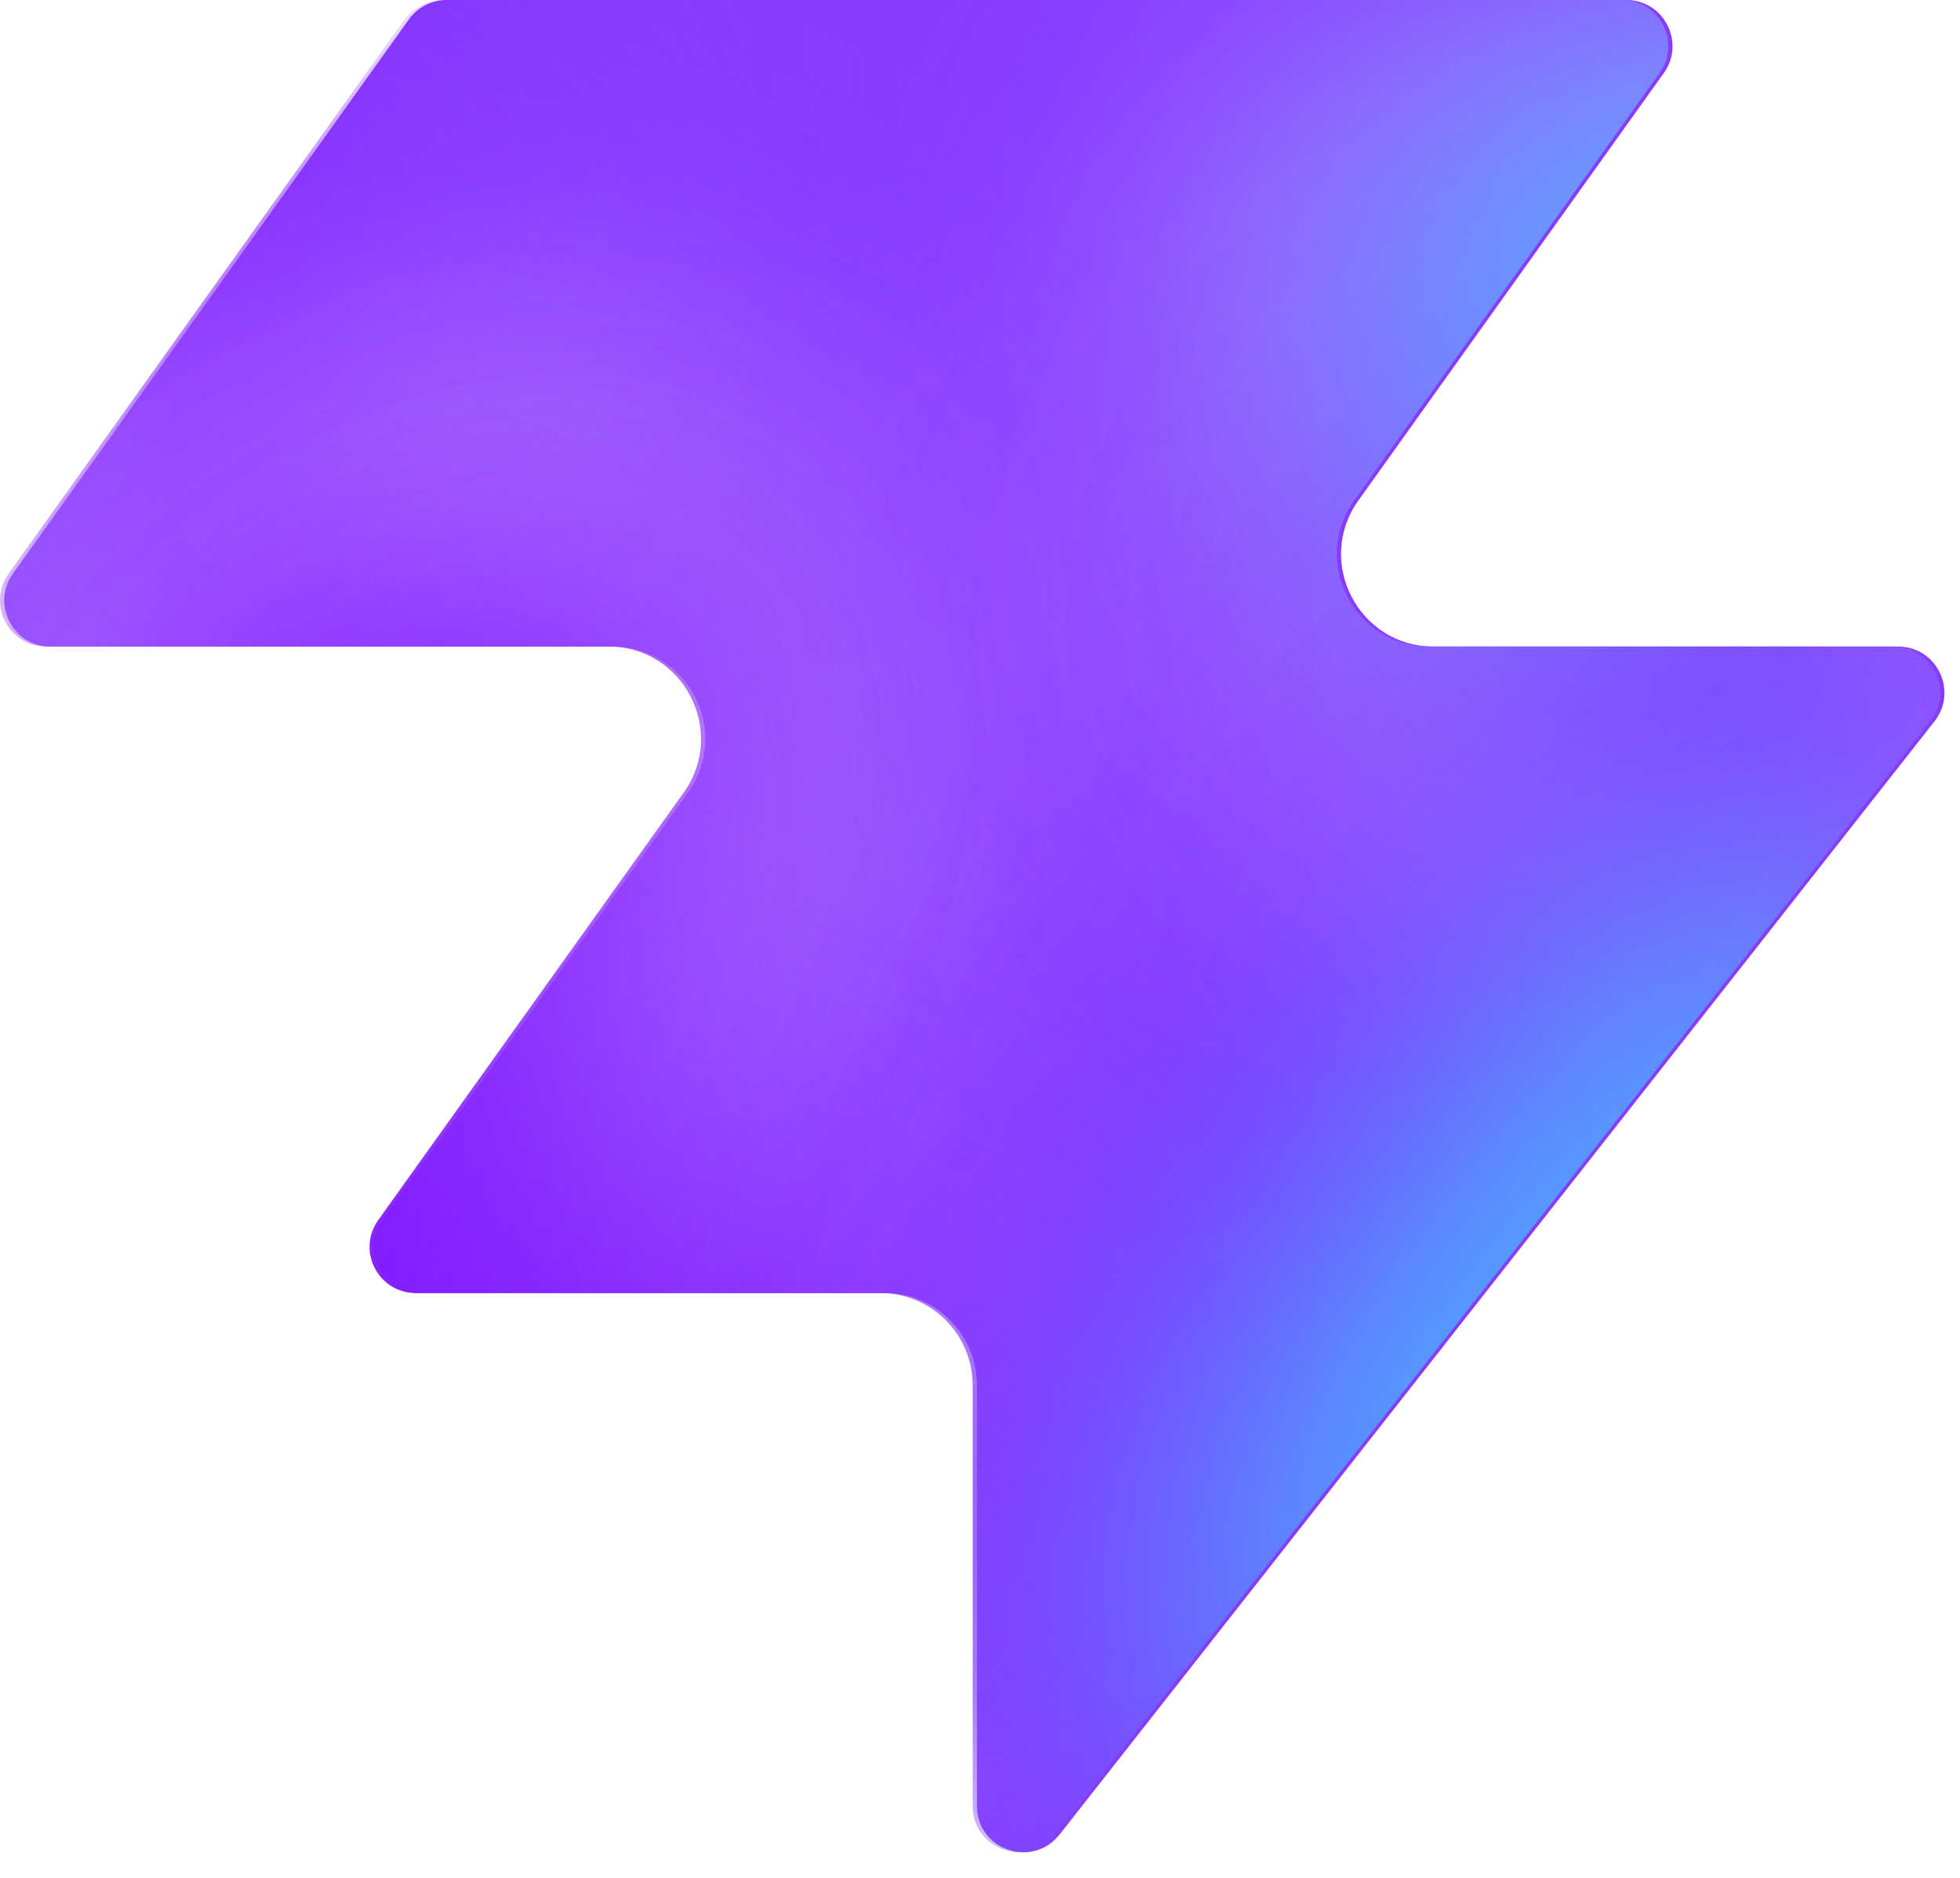
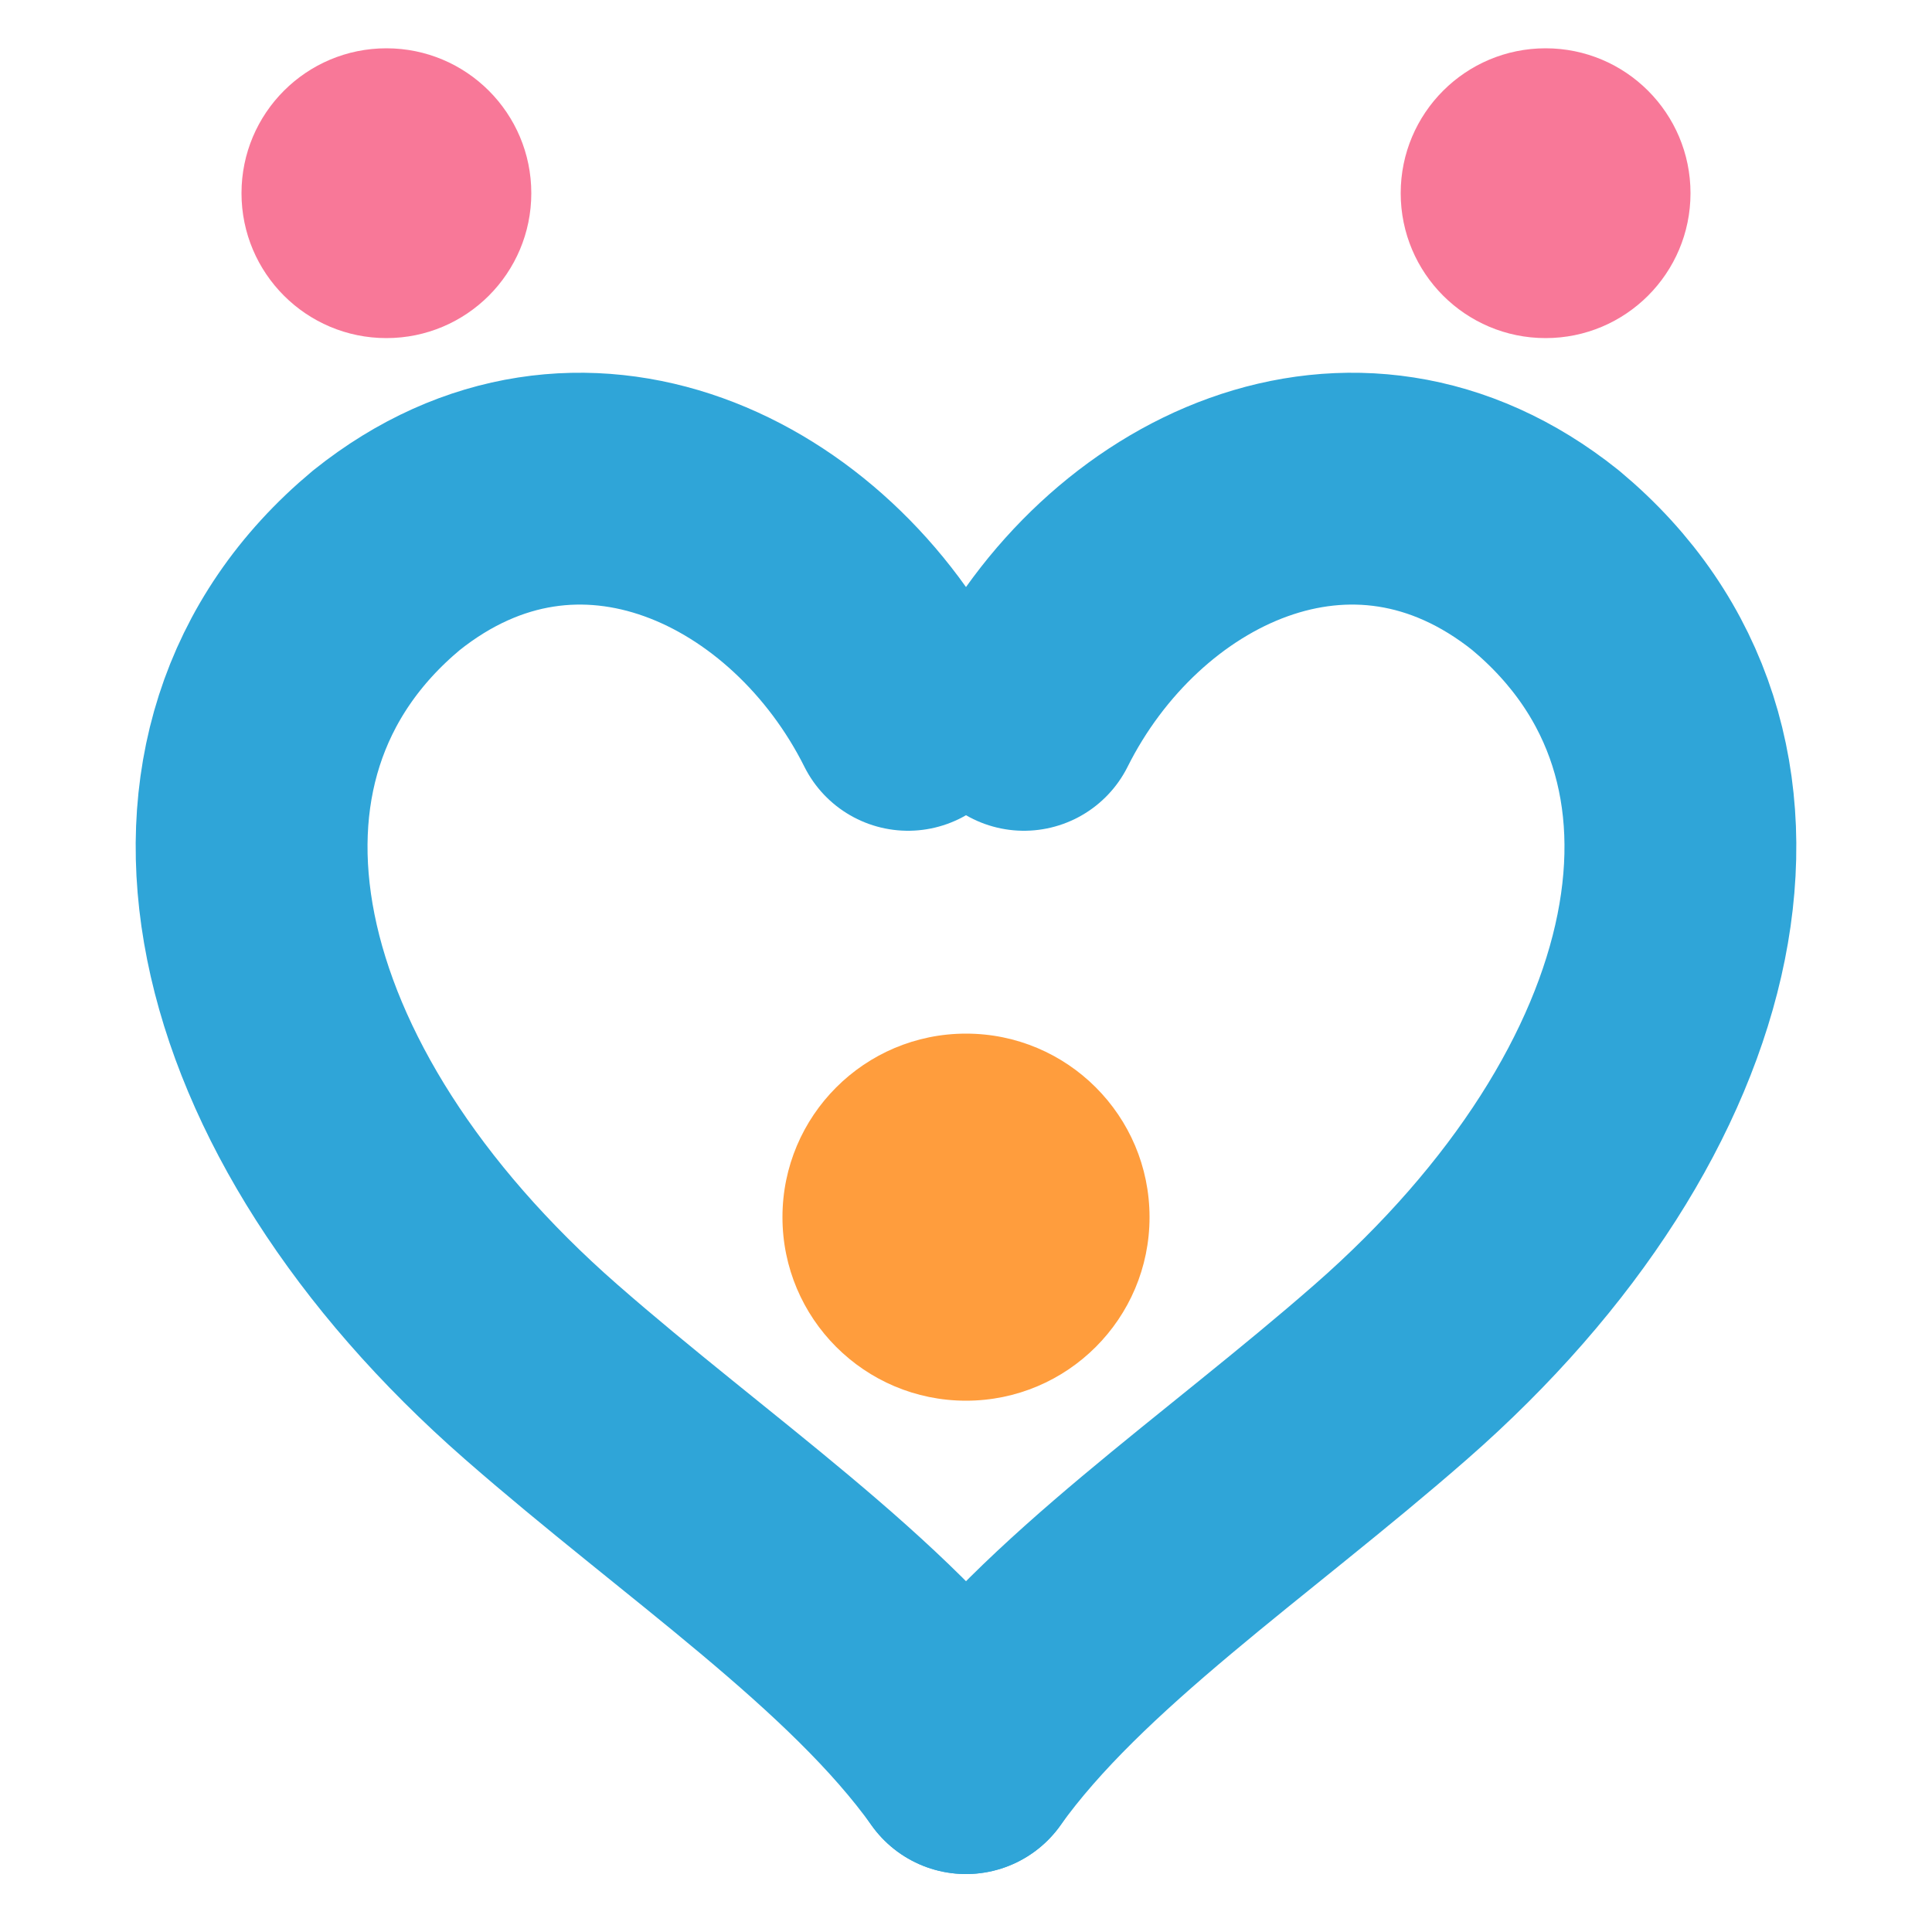
- <svg xmlns="http://www.w3.org/2000/svg" width="48" height="46" fill="none" viewBox="0 0 48 46">
-   <path fill="#863bff" d="M25.946 44.938c-.664.845-2.021.375-2.021-.698V33.937a2.26 2.26 0 0 0-2.262-2.262H10.287c-.92 0-1.456-1.04-.92-1.788l7.48-10.471c1.07-1.497 0-3.578-1.842-3.578H1.237c-.92 0-1.456-1.04-.92-1.788L10.013.474c.214-.297.556-.474.92-.474h28.894c.92 0 1.456 1.04.92 1.788l-7.48 10.471c-1.07 1.498 0 3.579 1.842 3.579h11.377c.943 0 1.473 1.088.89 1.83L25.947 44.94z" style="fill:#863bff;fill:color(display-p3 .525 .23 1);fill-opacity:1" />
-   <mask id="a" width="48" height="46" x="0" y="0" maskUnits="userSpaceOnUse" style="mask-type:alpha">
-     <path fill="#000" d="M25.842 44.938c-.664.844-2.021.375-2.021-.698V33.937a2.26 2.26 0 0 0-2.262-2.262H10.183c-.92 0-1.456-1.04-.92-1.788l7.48-10.471c1.07-1.498 0-3.579-1.842-3.579H1.133c-.92 0-1.456-1.04-.92-1.787L9.91.473c.214-.297.556-.474.92-.474h28.894c.92 0 1.456 1.04.92 1.788l-7.48 10.471c-1.07 1.498 0 3.578 1.842 3.578h11.377c.943 0 1.473 1.088.89 1.832L25.843 44.94z" style="fill:#000;fill-opacity:1" />
-   </mask>
-   <g mask="url(#a)">
-     <g filter="url(#b)">
-       <ellipse cx="5.508" cy="14.704" fill="#ede6ff" rx="5.508" ry="14.704" style="fill:#ede6ff;fill:color(display-p3 .927 .903 1);fill-opacity:1" transform="matrix(.00324 1 1 -.00324 -4.47 31.516)" />
-     </g>
-     <g filter="url(#c)">
-       <ellipse cx="10.399" cy="29.851" fill="#ede6ff" rx="10.399" ry="29.851" style="fill:#ede6ff;fill:color(display-p3 .927 .903 1);fill-opacity:1" transform="matrix(.00324 1 1 -.00324 -39.328 7.883)" />
-     </g>
-     <g filter="url(#d)">
-       <ellipse cx="5.508" cy="30.487" fill="#7e14ff" rx="5.508" ry="30.487" style="fill:#7e14ff;fill:color(display-p3 .492 .077 1);fill-opacity:1" transform="rotate(89.814 -25.913 -14.639)scale(1 -1)" />
-     </g>
-     <g filter="url(#e)">
-       <ellipse cx="5.508" cy="30.599" fill="#7e14ff" rx="5.508" ry="30.599" style="fill:#7e14ff;fill:color(display-p3 .492 .077 1);fill-opacity:1" transform="rotate(89.814 -32.644 -3.334)scale(1 -1)" />
-     </g>
-     <g filter="url(#f)">
-       <ellipse cx="5.508" cy="30.599" fill="#7e14ff" rx="5.508" ry="30.599" style="fill:#7e14ff;fill:color(display-p3 .492 .077 1);fill-opacity:1" transform="matrix(.00324 1 1 -.00324 -34.34 30.47)" />
-     </g>
-     <g filter="url(#g)">
-       <ellipse cx="14.072" cy="22.078" fill="#ede6ff" rx="14.072" ry="22.078" style="fill:#ede6ff;fill:color(display-p3 .927 .903 1);fill-opacity:1" transform="rotate(93.35 24.506 48.493)scale(-1 1)" />
-     </g>
-     <g filter="url(#h)">
-       <ellipse cx="3.47" cy="21.501" fill="#7e14ff" rx="3.47" ry="21.501" style="fill:#7e14ff;fill:color(display-p3 .492 .077 1);fill-opacity:1" transform="rotate(89.009 28.708 47.59)scale(-1 1)" />
-     </g>
-     <g filter="url(#i)">
-       <ellipse cx="3.47" cy="21.501" fill="#7e14ff" rx="3.47" ry="21.501" style="fill:#7e14ff;fill:color(display-p3 .492 .077 1);fill-opacity:1" transform="rotate(89.009 28.708 47.59)scale(-1 1)" />
-     </g>
-     <g filter="url(#j)">
-       <ellipse cx=".387" cy="8.972" fill="#7e14ff" rx="4.407" ry="29.108" style="fill:#7e14ff;fill:color(display-p3 .492 .077 1);fill-opacity:1" transform="rotate(39.51 .387 8.972)" />
-     </g>
-     <g filter="url(#k)">
-       <ellipse cx="47.523" cy="-6.092" fill="#7e14ff" rx="4.407" ry="29.108" style="fill:#7e14ff;fill:color(display-p3 .492 .077 1);fill-opacity:1" transform="rotate(37.892 47.523 -6.092)" />
-     </g>
-     <g filter="url(#l)">
-       <ellipse cx="41.412" cy="6.333" fill="#47bfff" rx="5.971" ry="9.665" style="fill:#47bfff;fill:color(display-p3 .28 .748 1);fill-opacity:1" transform="rotate(37.892 41.412 6.333)" />
-     </g>
-     <g filter="url(#m)">
-       <ellipse cx="-1.879" cy="38.332" fill="#7e14ff" rx="4.407" ry="29.108" style="fill:#7e14ff;fill:color(display-p3 .492 .077 1);fill-opacity:1" transform="rotate(37.892 -1.88 38.332)" />
-     </g>
-     <g filter="url(#n)">
-       <ellipse cx="-1.879" cy="38.332" fill="#7e14ff" rx="4.407" ry="29.108" style="fill:#7e14ff;fill:color(display-p3 .492 .077 1);fill-opacity:1" transform="rotate(37.892 -1.88 38.332)" />
-     </g>
-     <g filter="url(#o)">
-       <ellipse cx="35.651" cy="29.907" fill="#7e14ff" rx="4.407" ry="29.108" style="fill:#7e14ff;fill:color(display-p3 .492 .077 1);fill-opacity:1" transform="rotate(37.892 35.651 29.907)" />
-     </g>
-     <g filter="url(#p)">
-       <ellipse cx="38.418" cy="32.4" fill="#47bfff" rx="5.971" ry="15.297" style="fill:#47bfff;fill:color(display-p3 .28 .748 1);fill-opacity:1" transform="rotate(37.892 38.418 32.4)" />
-     </g>
-   </g>
-   <defs>
-     <filter id="b" width="60.045" height="41.654" x="-19.77" y="16.149" color-interpolation-filters="sRGB" filterUnits="userSpaceOnUse">
-       <feFlood flood-opacity="0" result="BackgroundImageFix" />
-       <feBlend in="SourceGraphic" in2="BackgroundImageFix" result="shape" />
-       <feGaussianBlur result="effect1_foregroundBlur_2002_17158" stdDeviation="7.659" />
-     </filter>
-     <filter id="c" width="90.34" height="51.437" x="-54.613" y="-7.533" color-interpolation-filters="sRGB" filterUnits="userSpaceOnUse">
-       <feFlood flood-opacity="0" result="BackgroundImageFix" />
-       <feBlend in="SourceGraphic" in2="BackgroundImageFix" result="shape" />
-       <feGaussianBlur result="effect1_foregroundBlur_2002_17158" stdDeviation="7.659" />
-     </filter>
-     <filter id="d" width="79.355" height="29.4" x="-49.64" y="2.03" color-interpolation-filters="sRGB" filterUnits="userSpaceOnUse">
-       <feFlood flood-opacity="0" result="BackgroundImageFix" />
-       <feBlend in="SourceGraphic" in2="BackgroundImageFix" result="shape" />
-       <feGaussianBlur result="effect1_foregroundBlur_2002_17158" stdDeviation="4.596" />
-     </filter>
-     <filter id="e" width="79.579" height="29.4" x="-45.045" y="20.029" color-interpolation-filters="sRGB" filterUnits="userSpaceOnUse">
-       <feFlood flood-opacity="0" result="BackgroundImageFix" />
-       <feBlend in="SourceGraphic" in2="BackgroundImageFix" result="shape" />
-       <feGaussianBlur result="effect1_foregroundBlur_2002_17158" stdDeviation="4.596" />
-     </filter>
-     <filter id="f" width="79.579" height="29.4" x="-43.513" y="21.178" color-interpolation-filters="sRGB" filterUnits="userSpaceOnUse">
-       <feFlood flood-opacity="0" result="BackgroundImageFix" />
-       <feBlend in="SourceGraphic" in2="BackgroundImageFix" result="shape" />
-       <feGaussianBlur result="effect1_foregroundBlur_2002_17158" stdDeviation="4.596" />
-     </filter>
-     <filter id="g" width="74.749" height="58.852" x="15.756" y="-17.901" color-interpolation-filters="sRGB" filterUnits="userSpaceOnUse">
-       <feFlood flood-opacity="0" result="BackgroundImageFix" />
-       <feBlend in="SourceGraphic" in2="BackgroundImageFix" result="shape" />
-       <feGaussianBlur result="effect1_foregroundBlur_2002_17158" stdDeviation="7.659" />
-     </filter>
-     <filter id="h" width="61.377" height="25.362" x="23.548" y="2.284" color-interpolation-filters="sRGB" filterUnits="userSpaceOnUse">
-       <feFlood flood-opacity="0" result="BackgroundImageFix" />
-       <feBlend in="SourceGraphic" in2="BackgroundImageFix" result="shape" />
-       <feGaussianBlur result="effect1_foregroundBlur_2002_17158" stdDeviation="4.596" />
-     </filter>
-     <filter id="i" width="61.377" height="25.362" x="23.548" y="2.284" color-interpolation-filters="sRGB" filterUnits="userSpaceOnUse">
-       <feFlood flood-opacity="0" result="BackgroundImageFix" />
-       <feBlend in="SourceGraphic" in2="BackgroundImageFix" result="shape" />
-       <feGaussianBlur result="effect1_foregroundBlur_2002_17158" stdDeviation="4.596" />
-     </filter>
-     <filter id="j" width="56.045" height="63.649" x="-27.636" y="-22.853" color-interpolation-filters="sRGB" filterUnits="userSpaceOnUse">
-       <feFlood flood-opacity="0" result="BackgroundImageFix" />
-       <feBlend in="SourceGraphic" in2="BackgroundImageFix" result="shape" />
-       <feGaussianBlur result="effect1_foregroundBlur_2002_17158" stdDeviation="4.596" />
-     </filter>
-     <filter id="k" width="54.814" height="64.646" x="20.116" y="-38.415" color-interpolation-filters="sRGB" filterUnits="userSpaceOnUse">
-       <feFlood flood-opacity="0" result="BackgroundImageFix" />
-       <feBlend in="SourceGraphic" in2="BackgroundImageFix" result="shape" />
-       <feGaussianBlur result="effect1_foregroundBlur_2002_17158" stdDeviation="4.596" />
-     </filter>
-     <filter id="l" width="33.541" height="35.313" x="24.641" y="-11.323" color-interpolation-filters="sRGB" filterUnits="userSpaceOnUse">
-       <feFlood flood-opacity="0" result="BackgroundImageFix" />
-       <feBlend in="SourceGraphic" in2="BackgroundImageFix" result="shape" />
-       <feGaussianBlur result="effect1_foregroundBlur_2002_17158" stdDeviation="4.596" />
-     </filter>
-     <filter id="m" width="54.814" height="64.646" x="-29.286" y="6.009" color-interpolation-filters="sRGB" filterUnits="userSpaceOnUse">
-       <feFlood flood-opacity="0" result="BackgroundImageFix" />
-       <feBlend in="SourceGraphic" in2="BackgroundImageFix" result="shape" />
-       <feGaussianBlur result="effect1_foregroundBlur_2002_17158" stdDeviation="4.596" />
-     </filter>
-     <filter id="n" width="54.814" height="64.646" x="-29.286" y="6.009" color-interpolation-filters="sRGB" filterUnits="userSpaceOnUse">
-       <feFlood flood-opacity="0" result="BackgroundImageFix" />
-       <feBlend in="SourceGraphic" in2="BackgroundImageFix" result="shape" />
-       <feGaussianBlur result="effect1_foregroundBlur_2002_17158" stdDeviation="4.596" />
-     </filter>
-     <filter id="o" width="54.814" height="64.646" x="8.244" y="-2.416" color-interpolation-filters="sRGB" filterUnits="userSpaceOnUse">
-       <feFlood flood-opacity="0" result="BackgroundImageFix" />
-       <feBlend in="SourceGraphic" in2="BackgroundImageFix" result="shape" />
-       <feGaussianBlur result="effect1_foregroundBlur_2002_17158" stdDeviation="4.596" />
-     </filter>
-     <filter id="p" width="39.409" height="43.623" x="18.713" y="10.588" color-interpolation-filters="sRGB" filterUnits="userSpaceOnUse">
-       <feFlood flood-opacity="0" result="BackgroundImageFix" />
-       <feBlend in="SourceGraphic" in2="BackgroundImageFix" result="shape" />
-       <feGaussianBlur result="effect1_foregroundBlur_2002_17158" stdDeviation="4.596" />
-     </filter>
-   </defs>
+ <svg xmlns="http://www.w3.org/2000/svg" viewBox="0 0 100 100" fill="none">
+   <path d="M47 37C42 27 30 21 20 29C8 39 12 57 28 71C36 78 45 84 50 91" stroke="#2fa5d8" stroke-width="12" stroke-linecap="round" stroke-linejoin="round" />
+   <path d="M53 37C58 27 70 21 80 29C92 39 88 57 72 71C64 78 55 84 50 91" stroke="#2fa5d8" stroke-width="12" stroke-linecap="round" stroke-linejoin="round" />
+   <circle cx="20" cy="10" r="7.5" fill="#f87898" />
+   <circle cx="80" cy="10" r="7.5" fill="#f87898" />
+   <circle cx="50" cy="63" r="9.5" fill="#ff9d3d" />
</svg>
